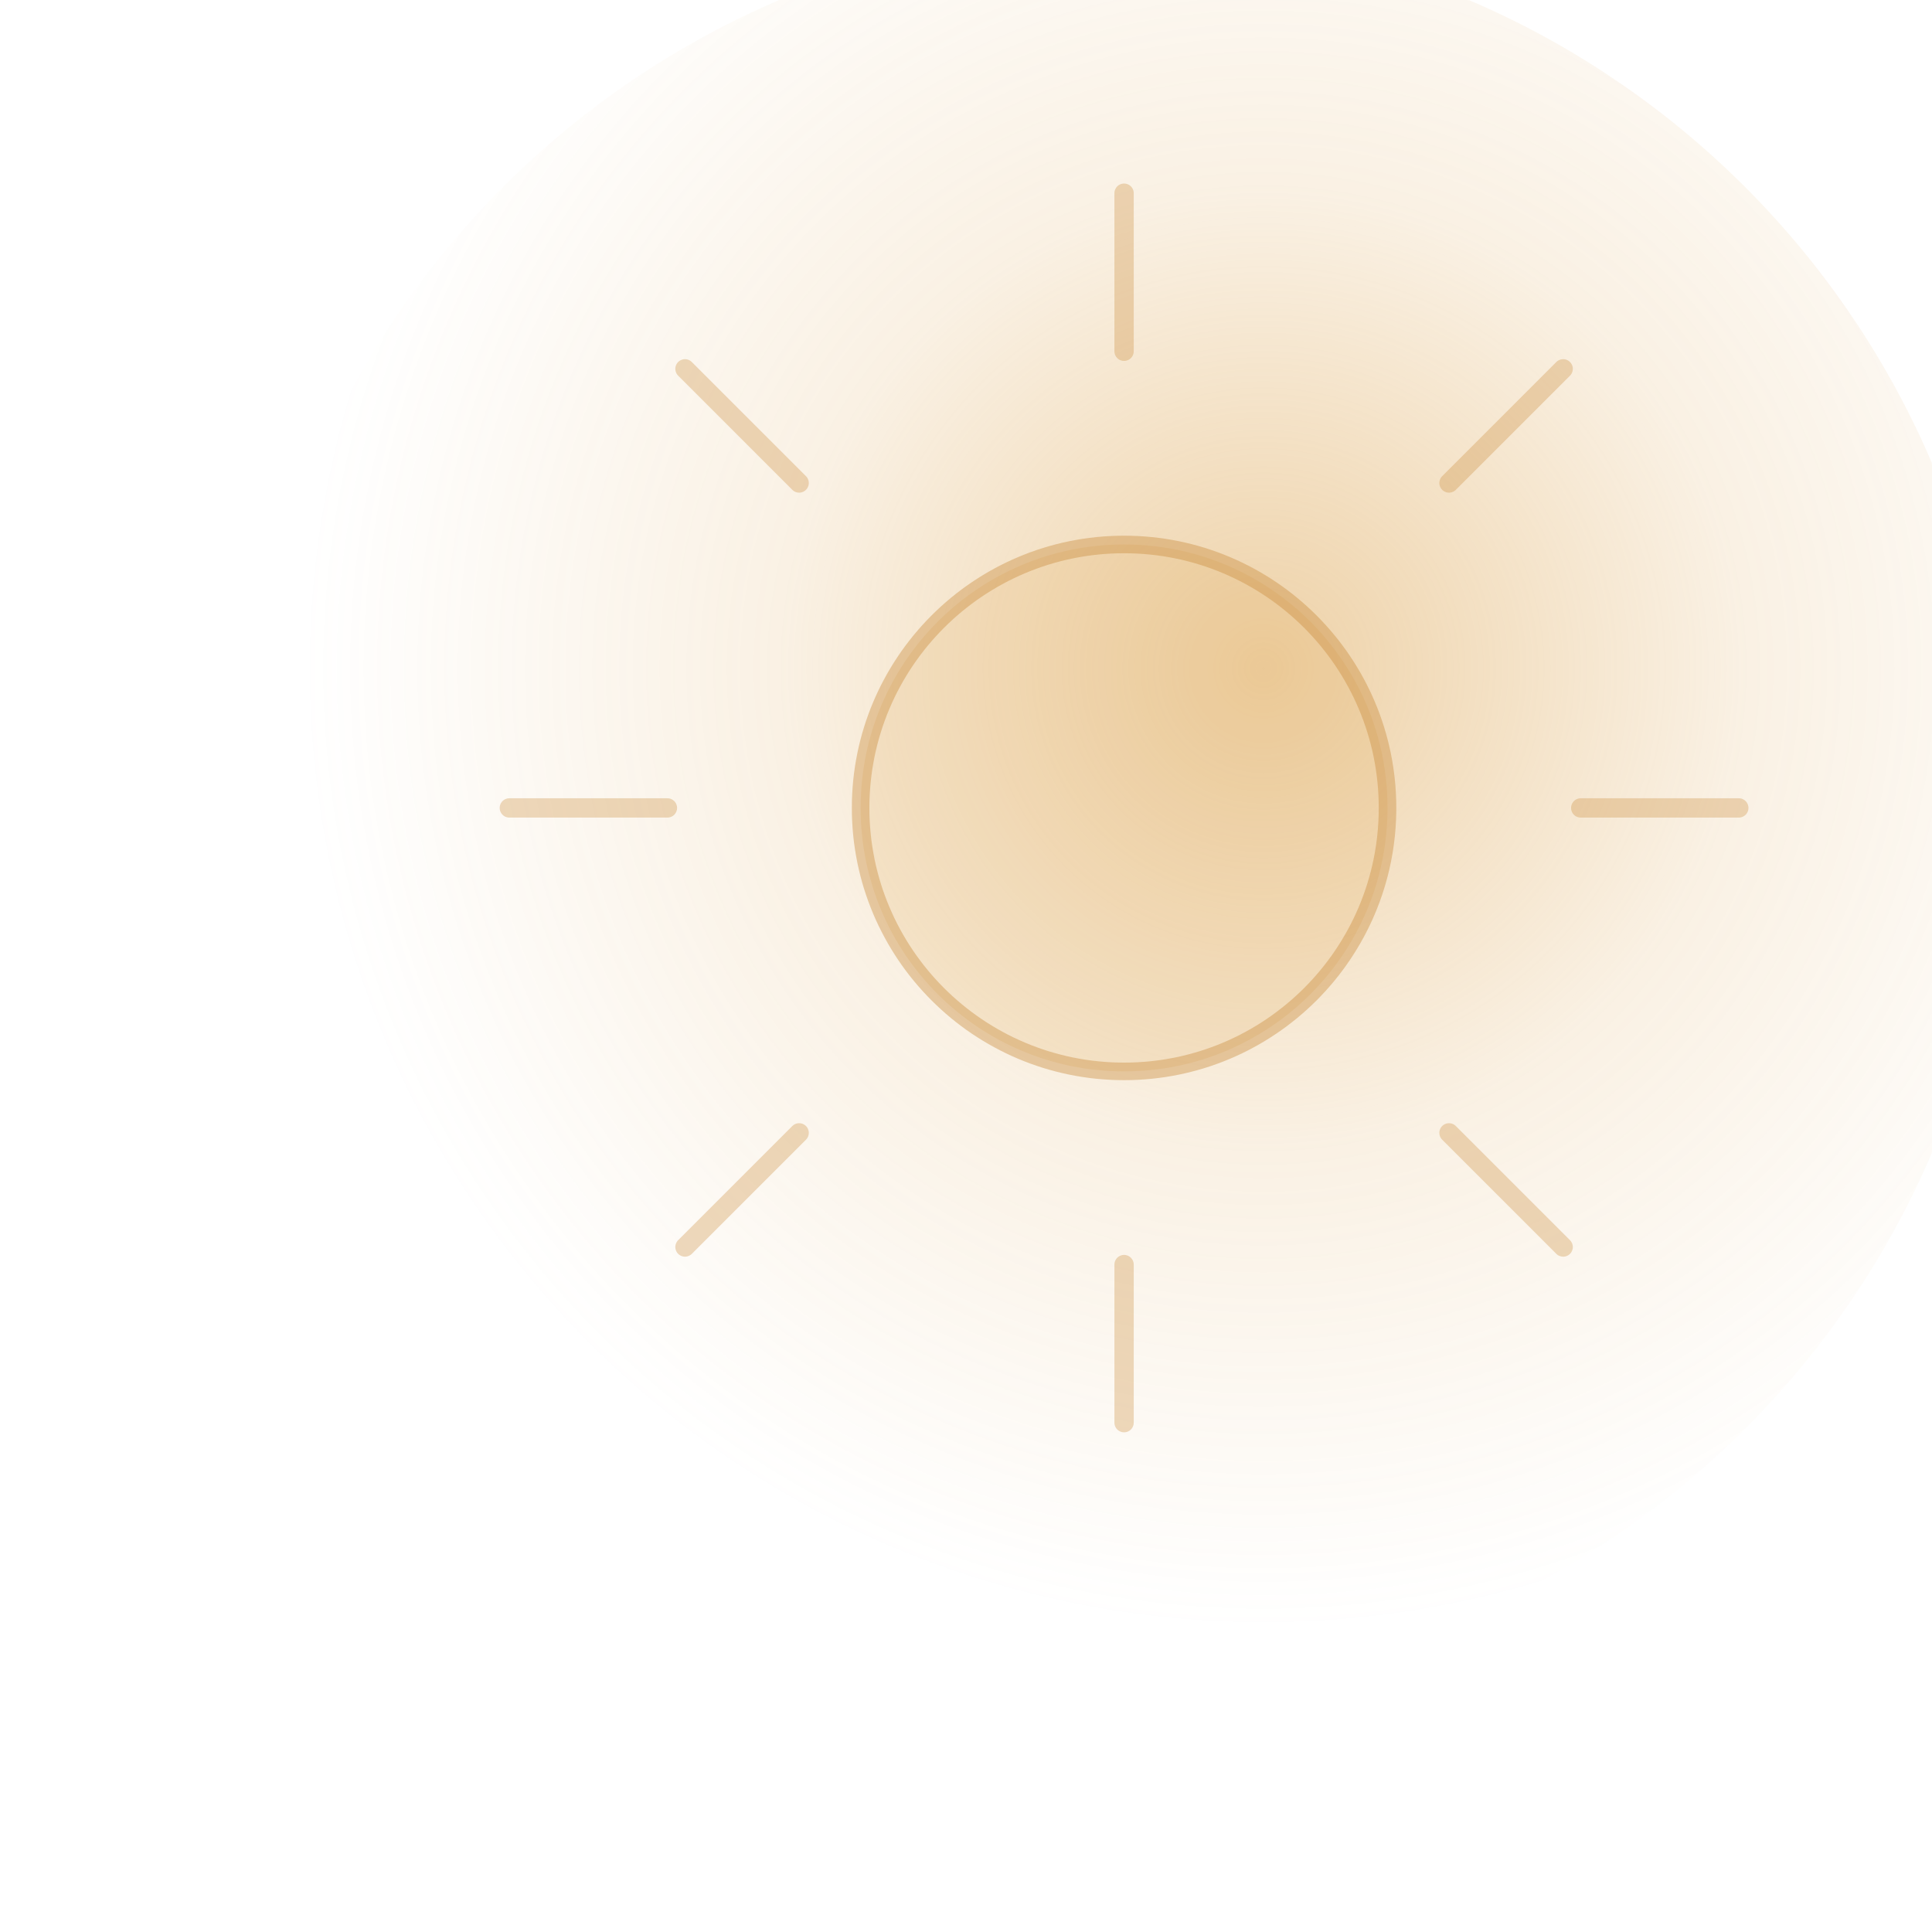
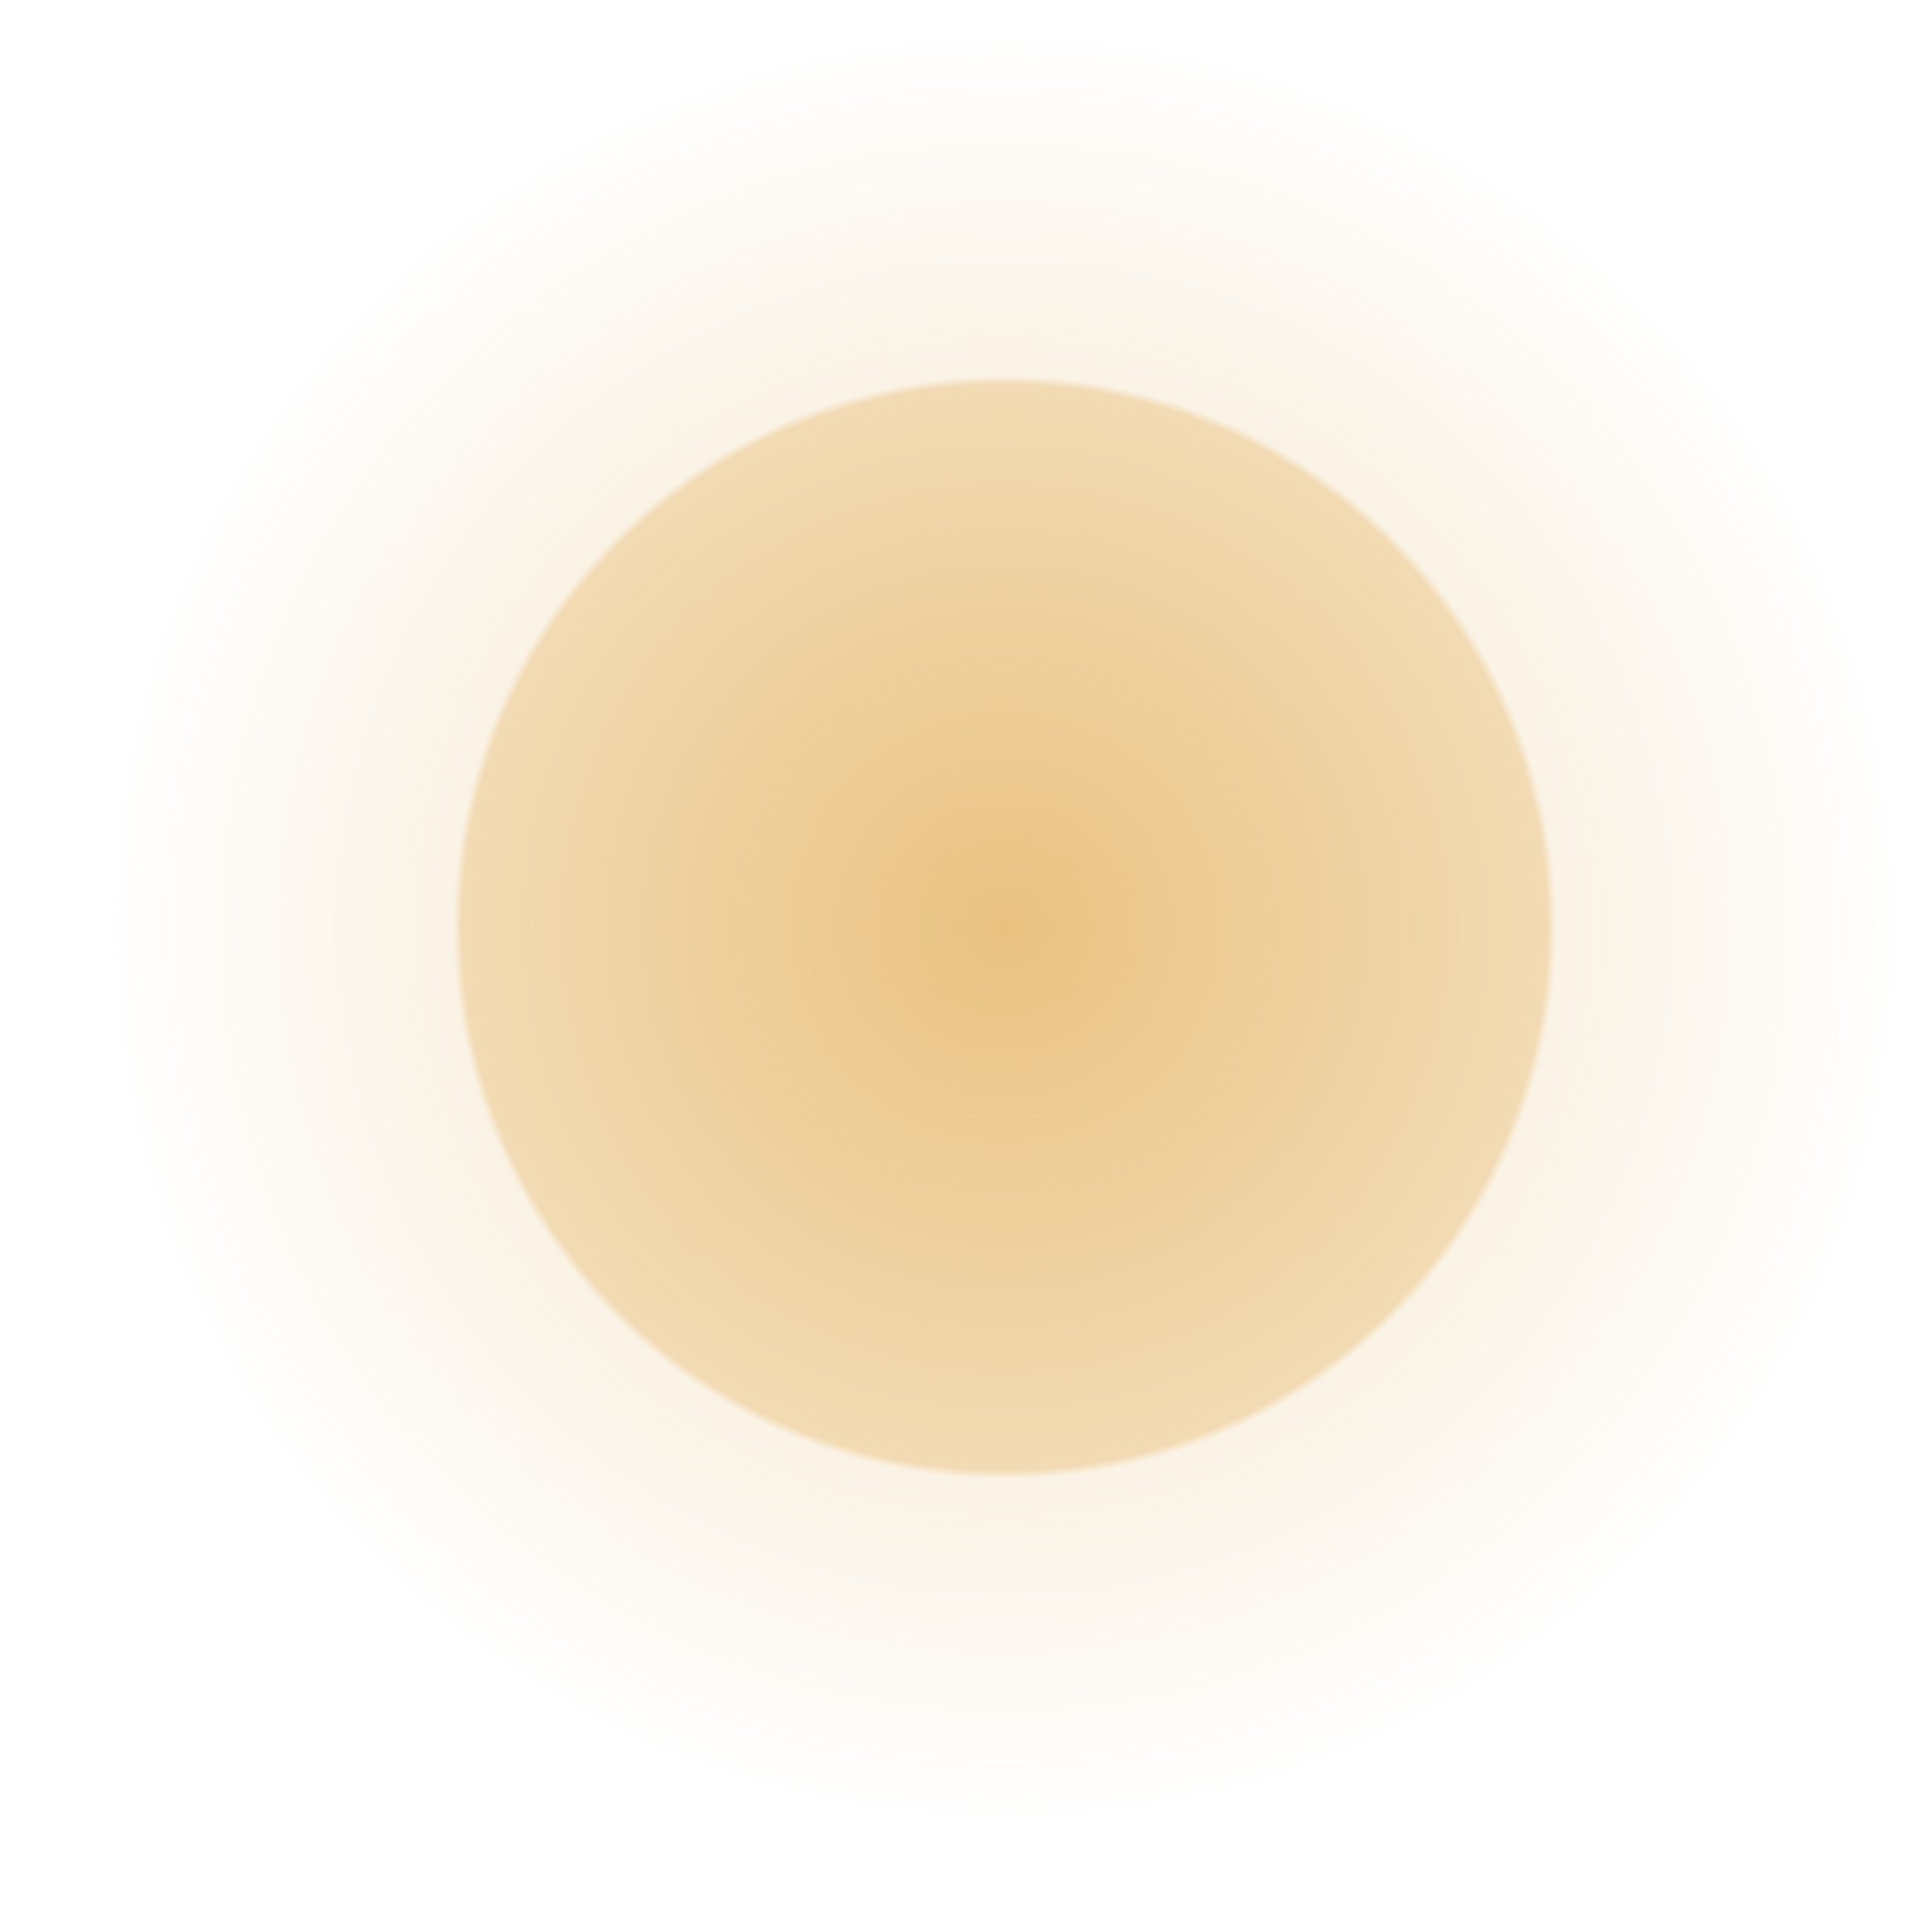
- <svg xmlns="http://www.w3.org/2000/svg" viewBox="0 0 220 220">
+ <svg xmlns="http://www.w3.org/2000/svg" viewBox="0 0 200 200">
  <defs>
-     <radialGradient id="glow" cx="58%" cy="42%" r="55%">
-       <stop offset="0" stop-color="#D99A3C" stop-opacity="0.45" />
-       <stop offset="0.5" stop-color="#D99A3C" stop-opacity="0.14" />
-       <stop offset="1" stop-color="#D99A3C" stop-opacity="0" />
+     <radialGradient id="g" cx="50%" cy="50%" r="50%">
+       <stop offset="0" stop-color="#E0A84B" stop-opacity="0.7" />
+       <stop offset="0.6" stop-color="#E0A84B" stop-opacity="0.42" />
+       <stop offset="0.61" stop-color="#E0A84B" stop-opacity="0.14" />
+       <stop offset="1" stop-color="#E0A84B" stop-opacity="0" />
    </radialGradient>
  </defs>
-   <circle cx="128" cy="92" r="100" fill="url(#glow)" />
-   <circle cx="128" cy="92" r="30" fill="#D99A3C" fill-opacity="0.16" stroke="#C98A3A" stroke-opacity="0.4" stroke-width="2" />
-   <g stroke="#C98A3A" stroke-opacity="0.32" stroke-width="2.2" stroke-linecap="round">
-     <line x1="128" y1="40" x2="128" y2="22" />
-     <line x1="128" y1="144" x2="128" y2="162" />
-     <line x1="76" y1="92" x2="58" y2="92" />
-     <line x1="180" y1="92" x2="198" y2="92" />
-     <line x1="91" y1="55" x2="78" y2="42" />
-     <line x1="165" y1="55" x2="178" y2="42" />
-     <line x1="91" y1="129" x2="78" y2="142" />
-     <line x1="165" y1="129" x2="178" y2="142" />
-   </g>
+   <circle cx="104" cy="96" r="92" fill="url(#g)" />
</svg>
